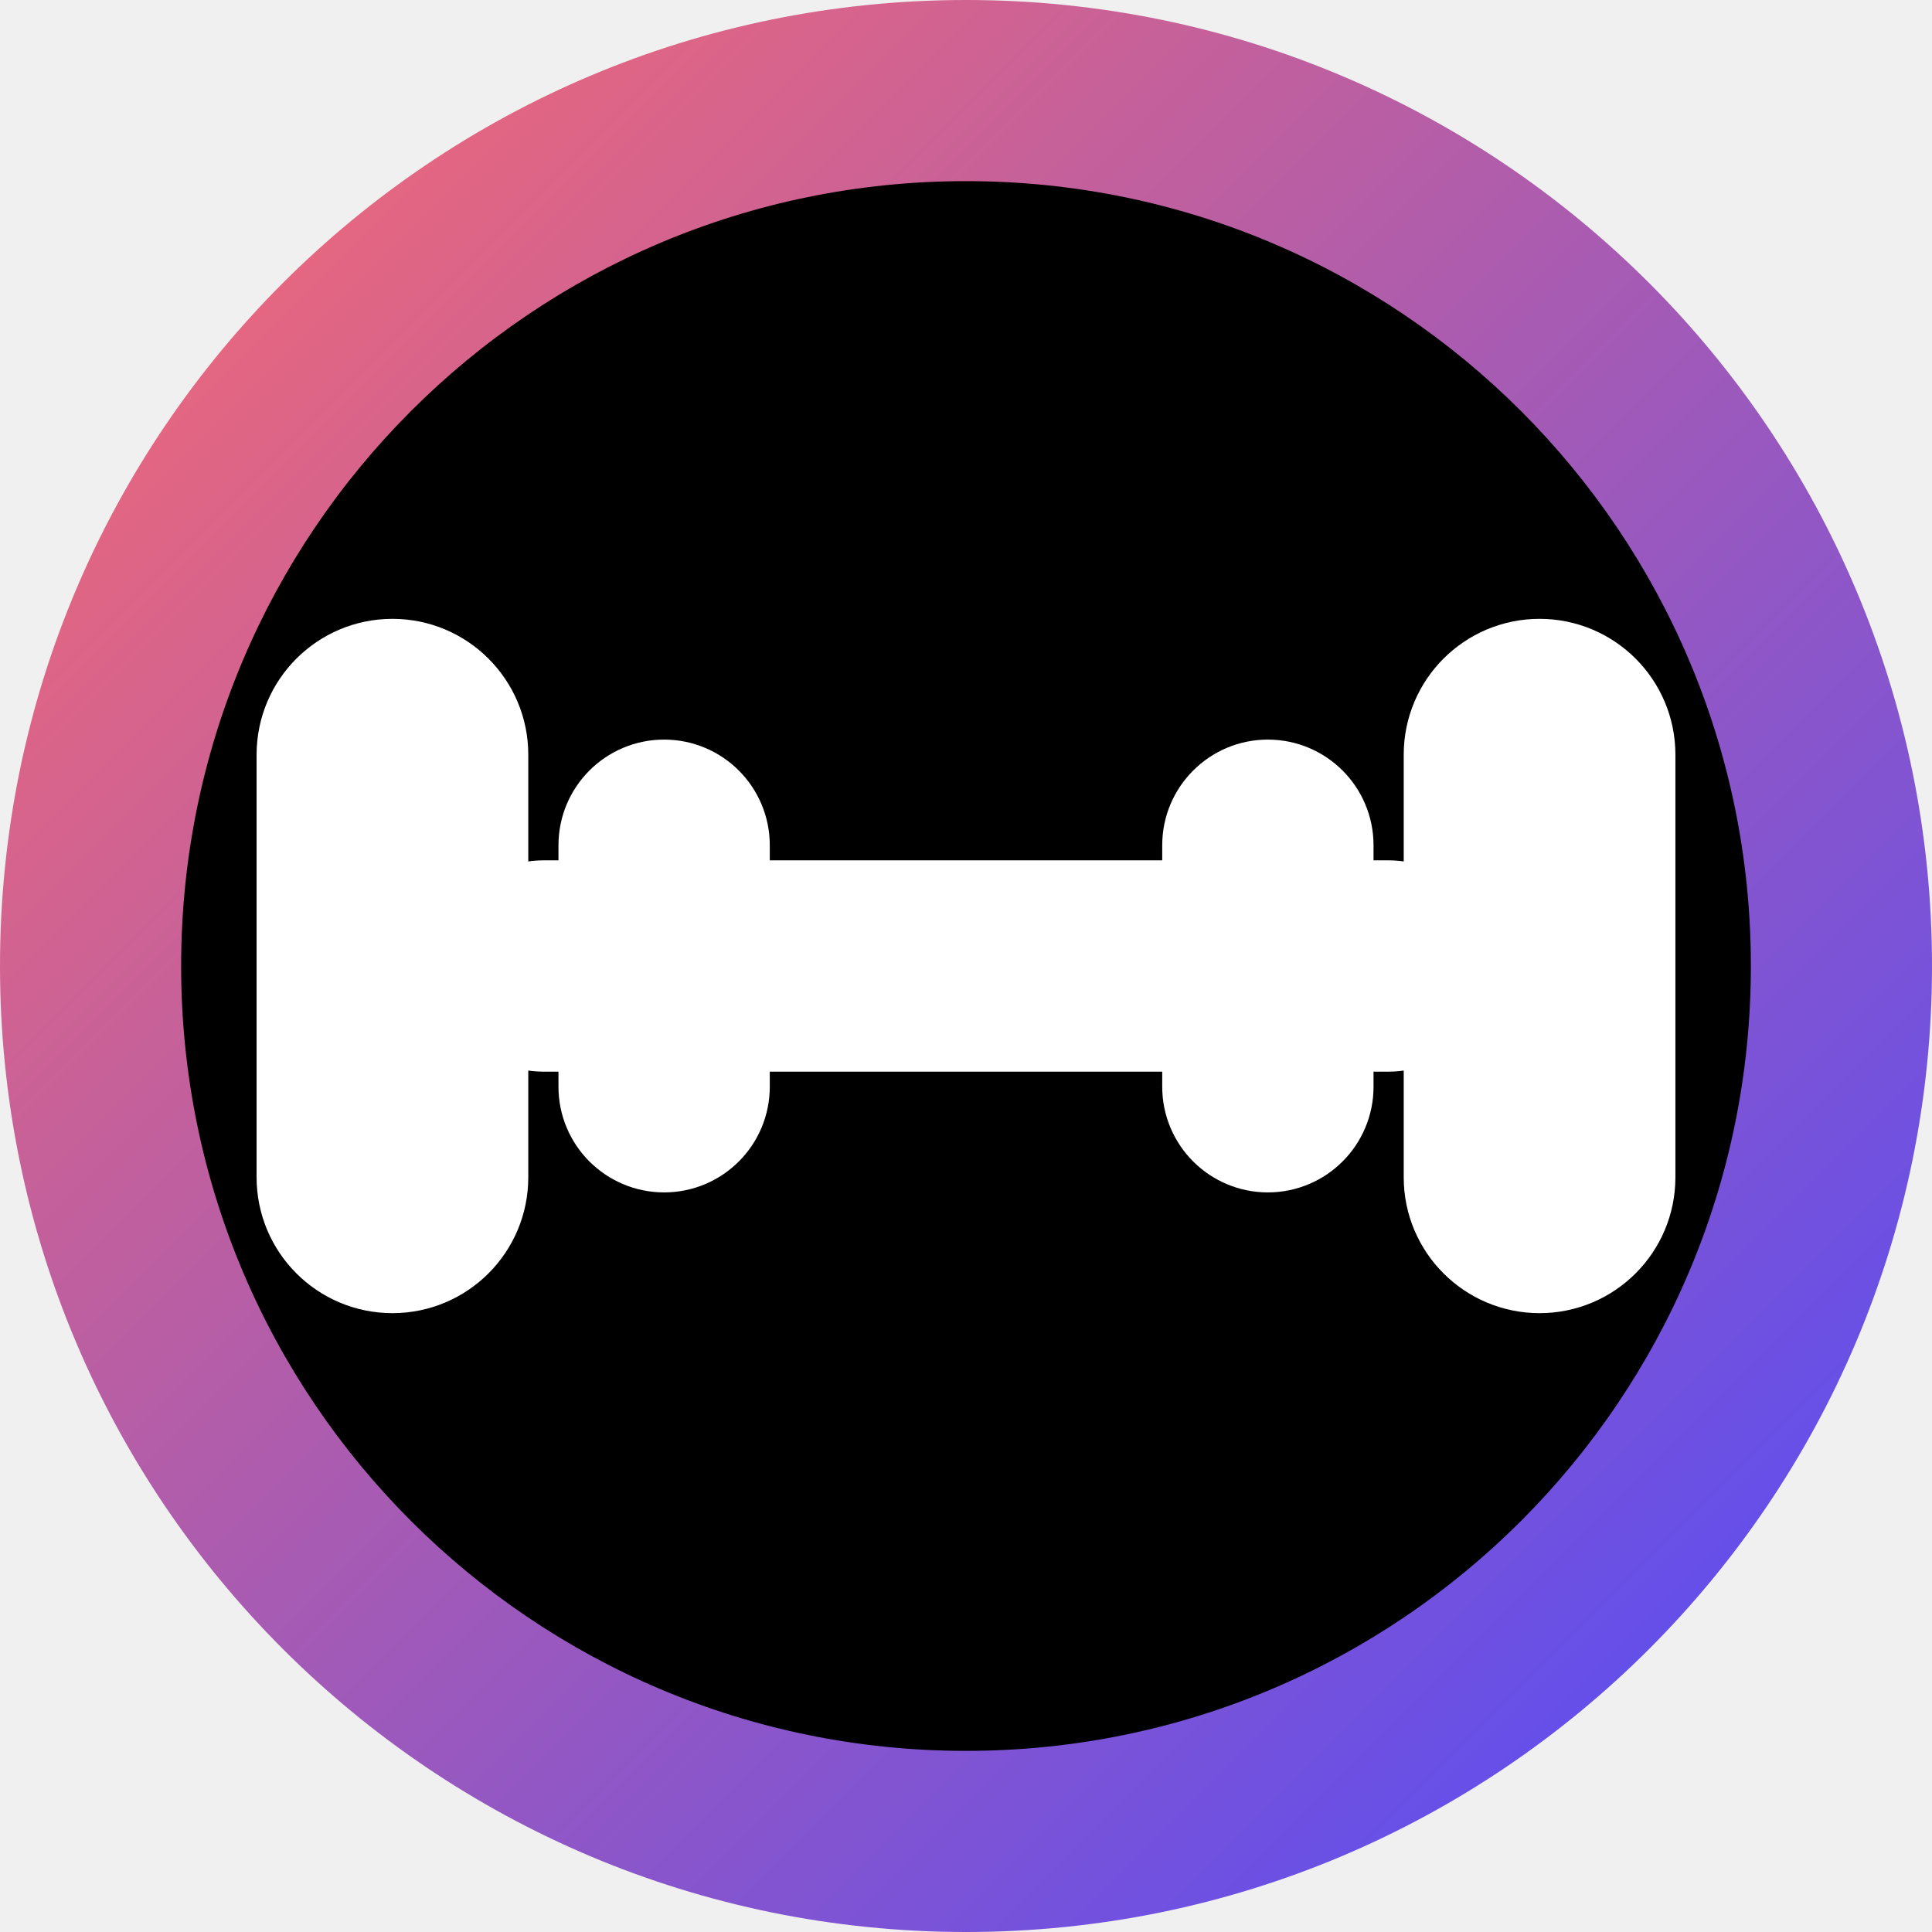
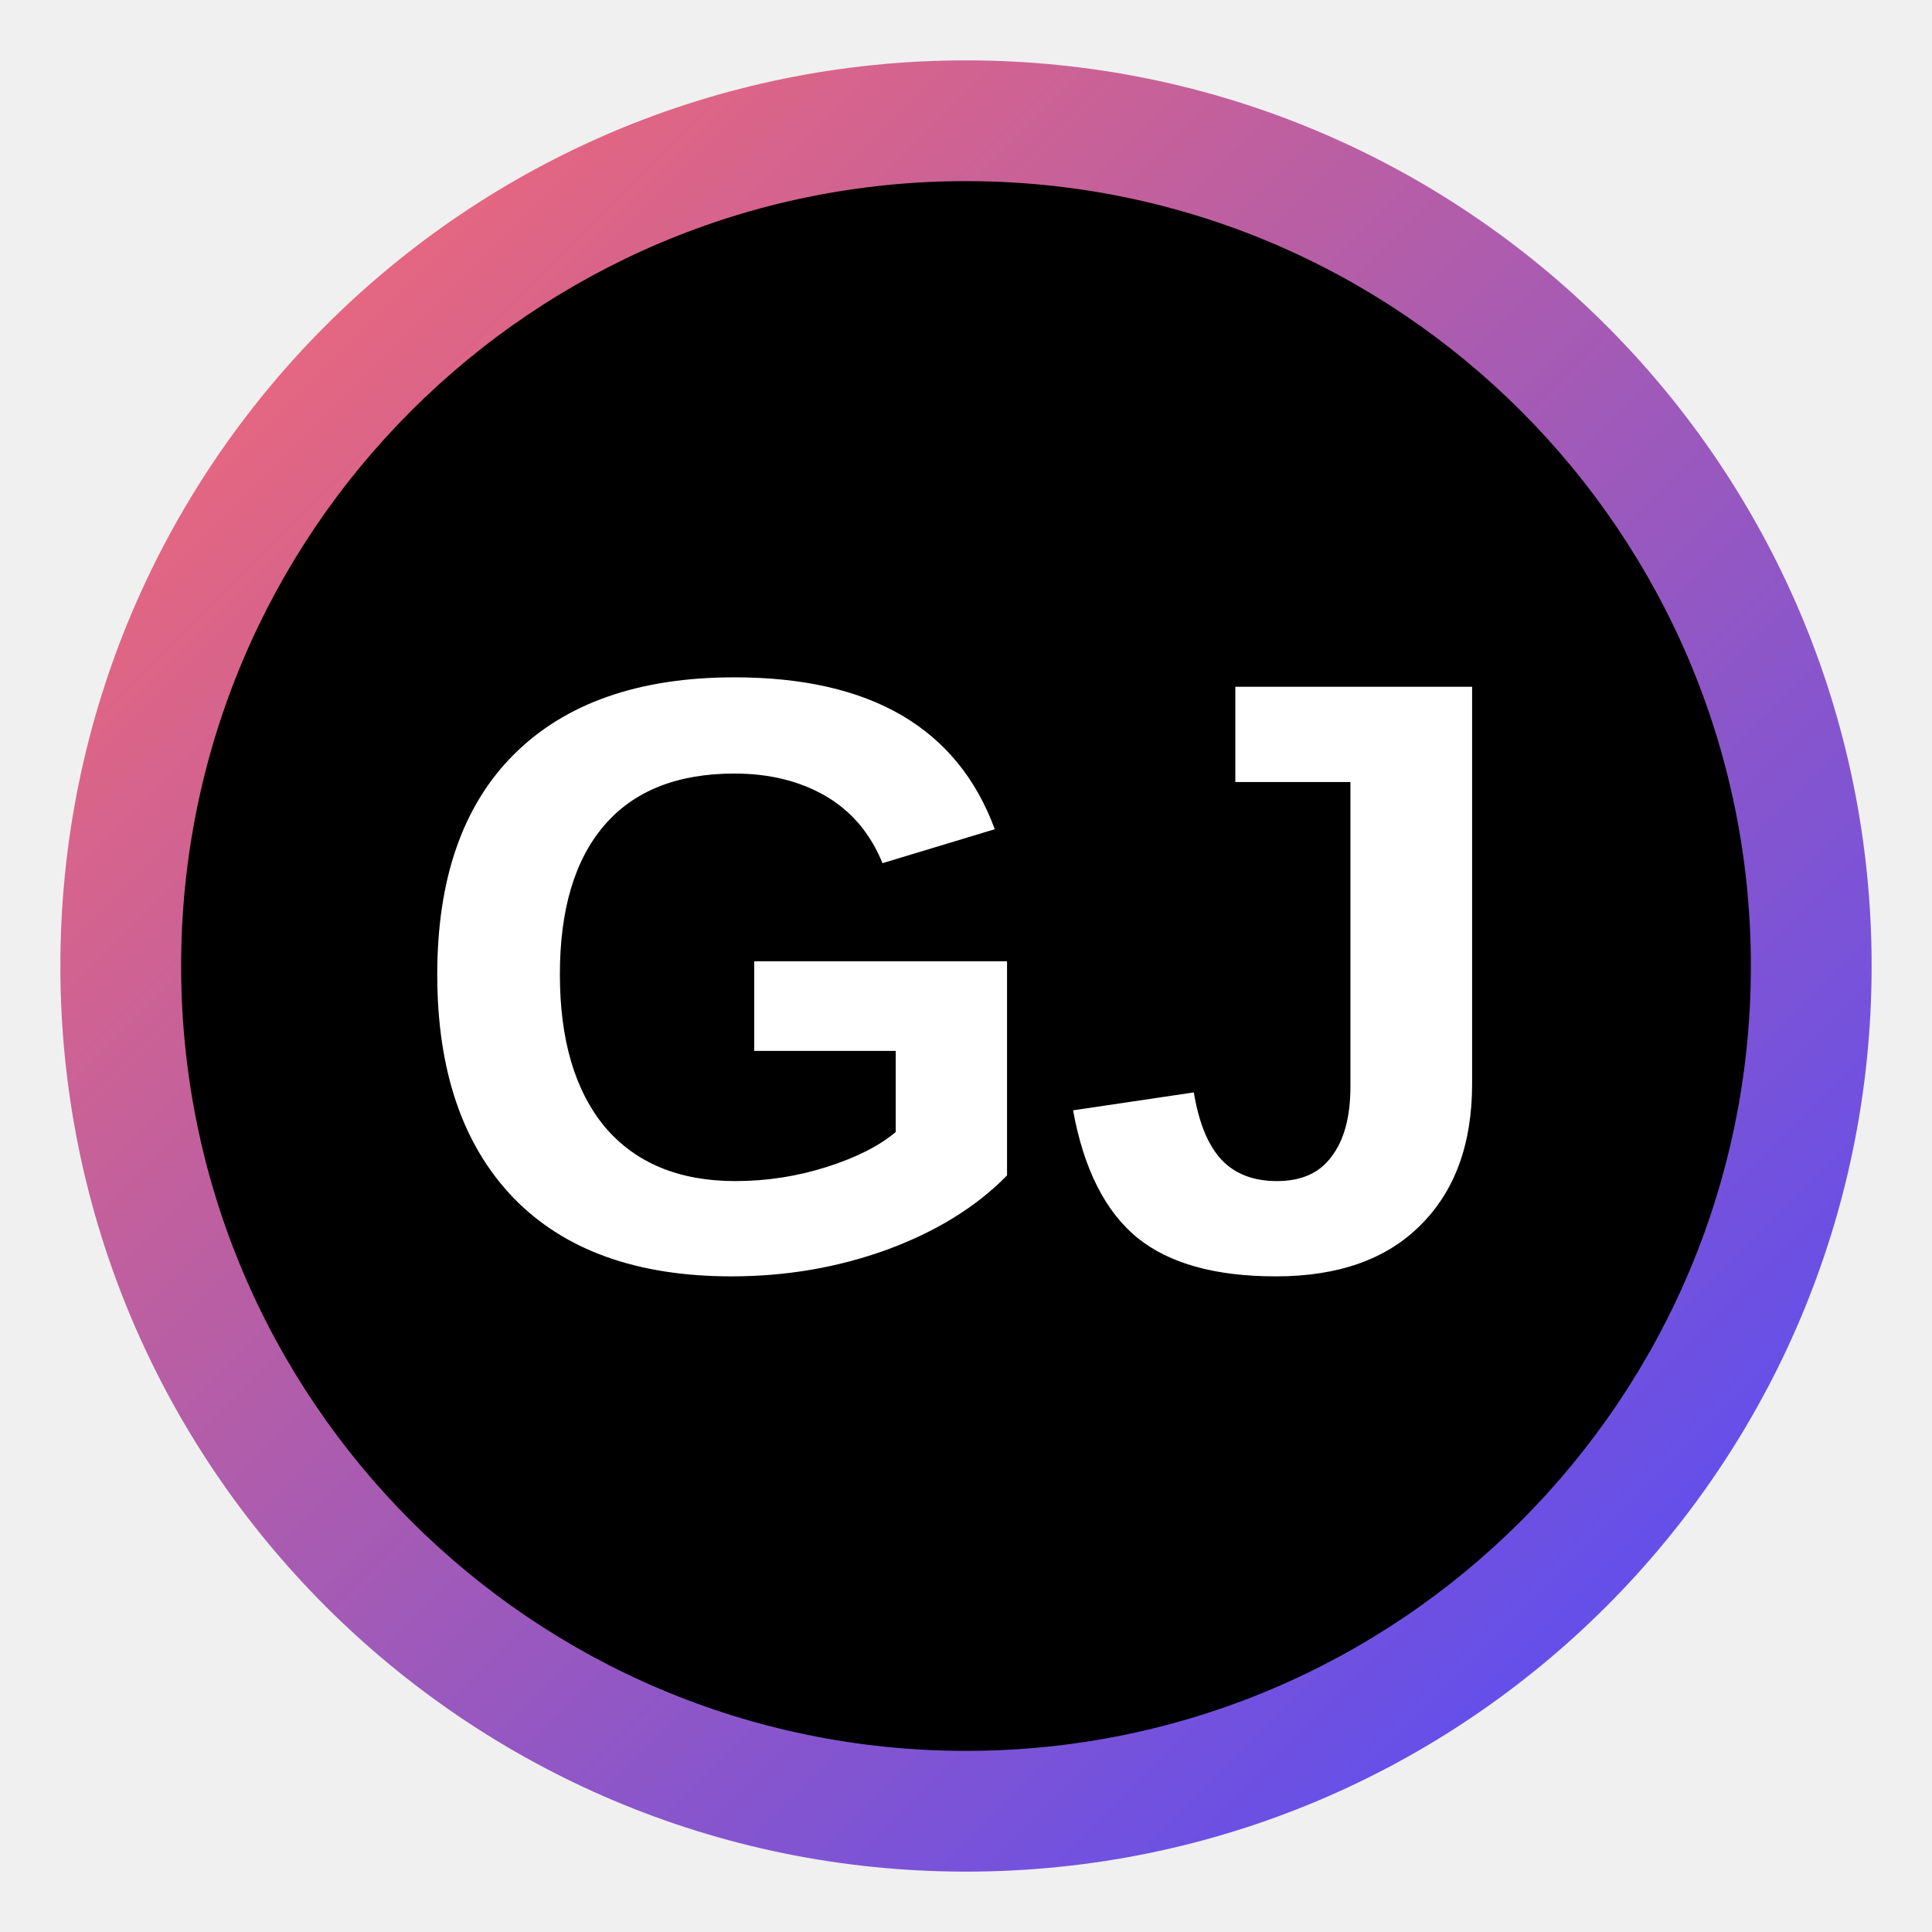
<svg xmlns="http://www.w3.org/2000/svg" width="32" height="32" viewBox="0 0 32 32" fill="none">
  <defs>
    <linearGradient id="gradient" x1="0%" y1="0%" x2="100%" y2="100%">
      <stop offset="0%" stop-color="#FF6B6B" />
      <stop offset="100%" stop-color="#4A4AFF" />
    </linearGradient>
  </defs>
-   <circle cx="16" cy="16" r="16" fill="url(#gradient)" />
+   <circle cx="16" cy="16" r="15" fill="url(#gradient)" />
  <circle cx="16" cy="16" r="13" fill="#000000" />
-   <g fill="white" stroke="white" stroke-width="1.5">
-     <rect x="5" y="11" width="3" height="10" rx="1.5" />
-     <rect x="24" y="11" width="3" height="10" rx="1.5" />
-     <rect x="8" y="15" width="16" height="2" rx="1" />
-     <rect x="10" y="13" width="2" height="6" rx="1" />
-     <rect x="20" y="13" width="2" height="6" rx="1" />
-   </g>
+   <text x="16" y="21" font-family="Arial, sans-serif" font-weight="900" font-size="14" fill="white" text-anchor="middle">GJ</text>
</svg>
